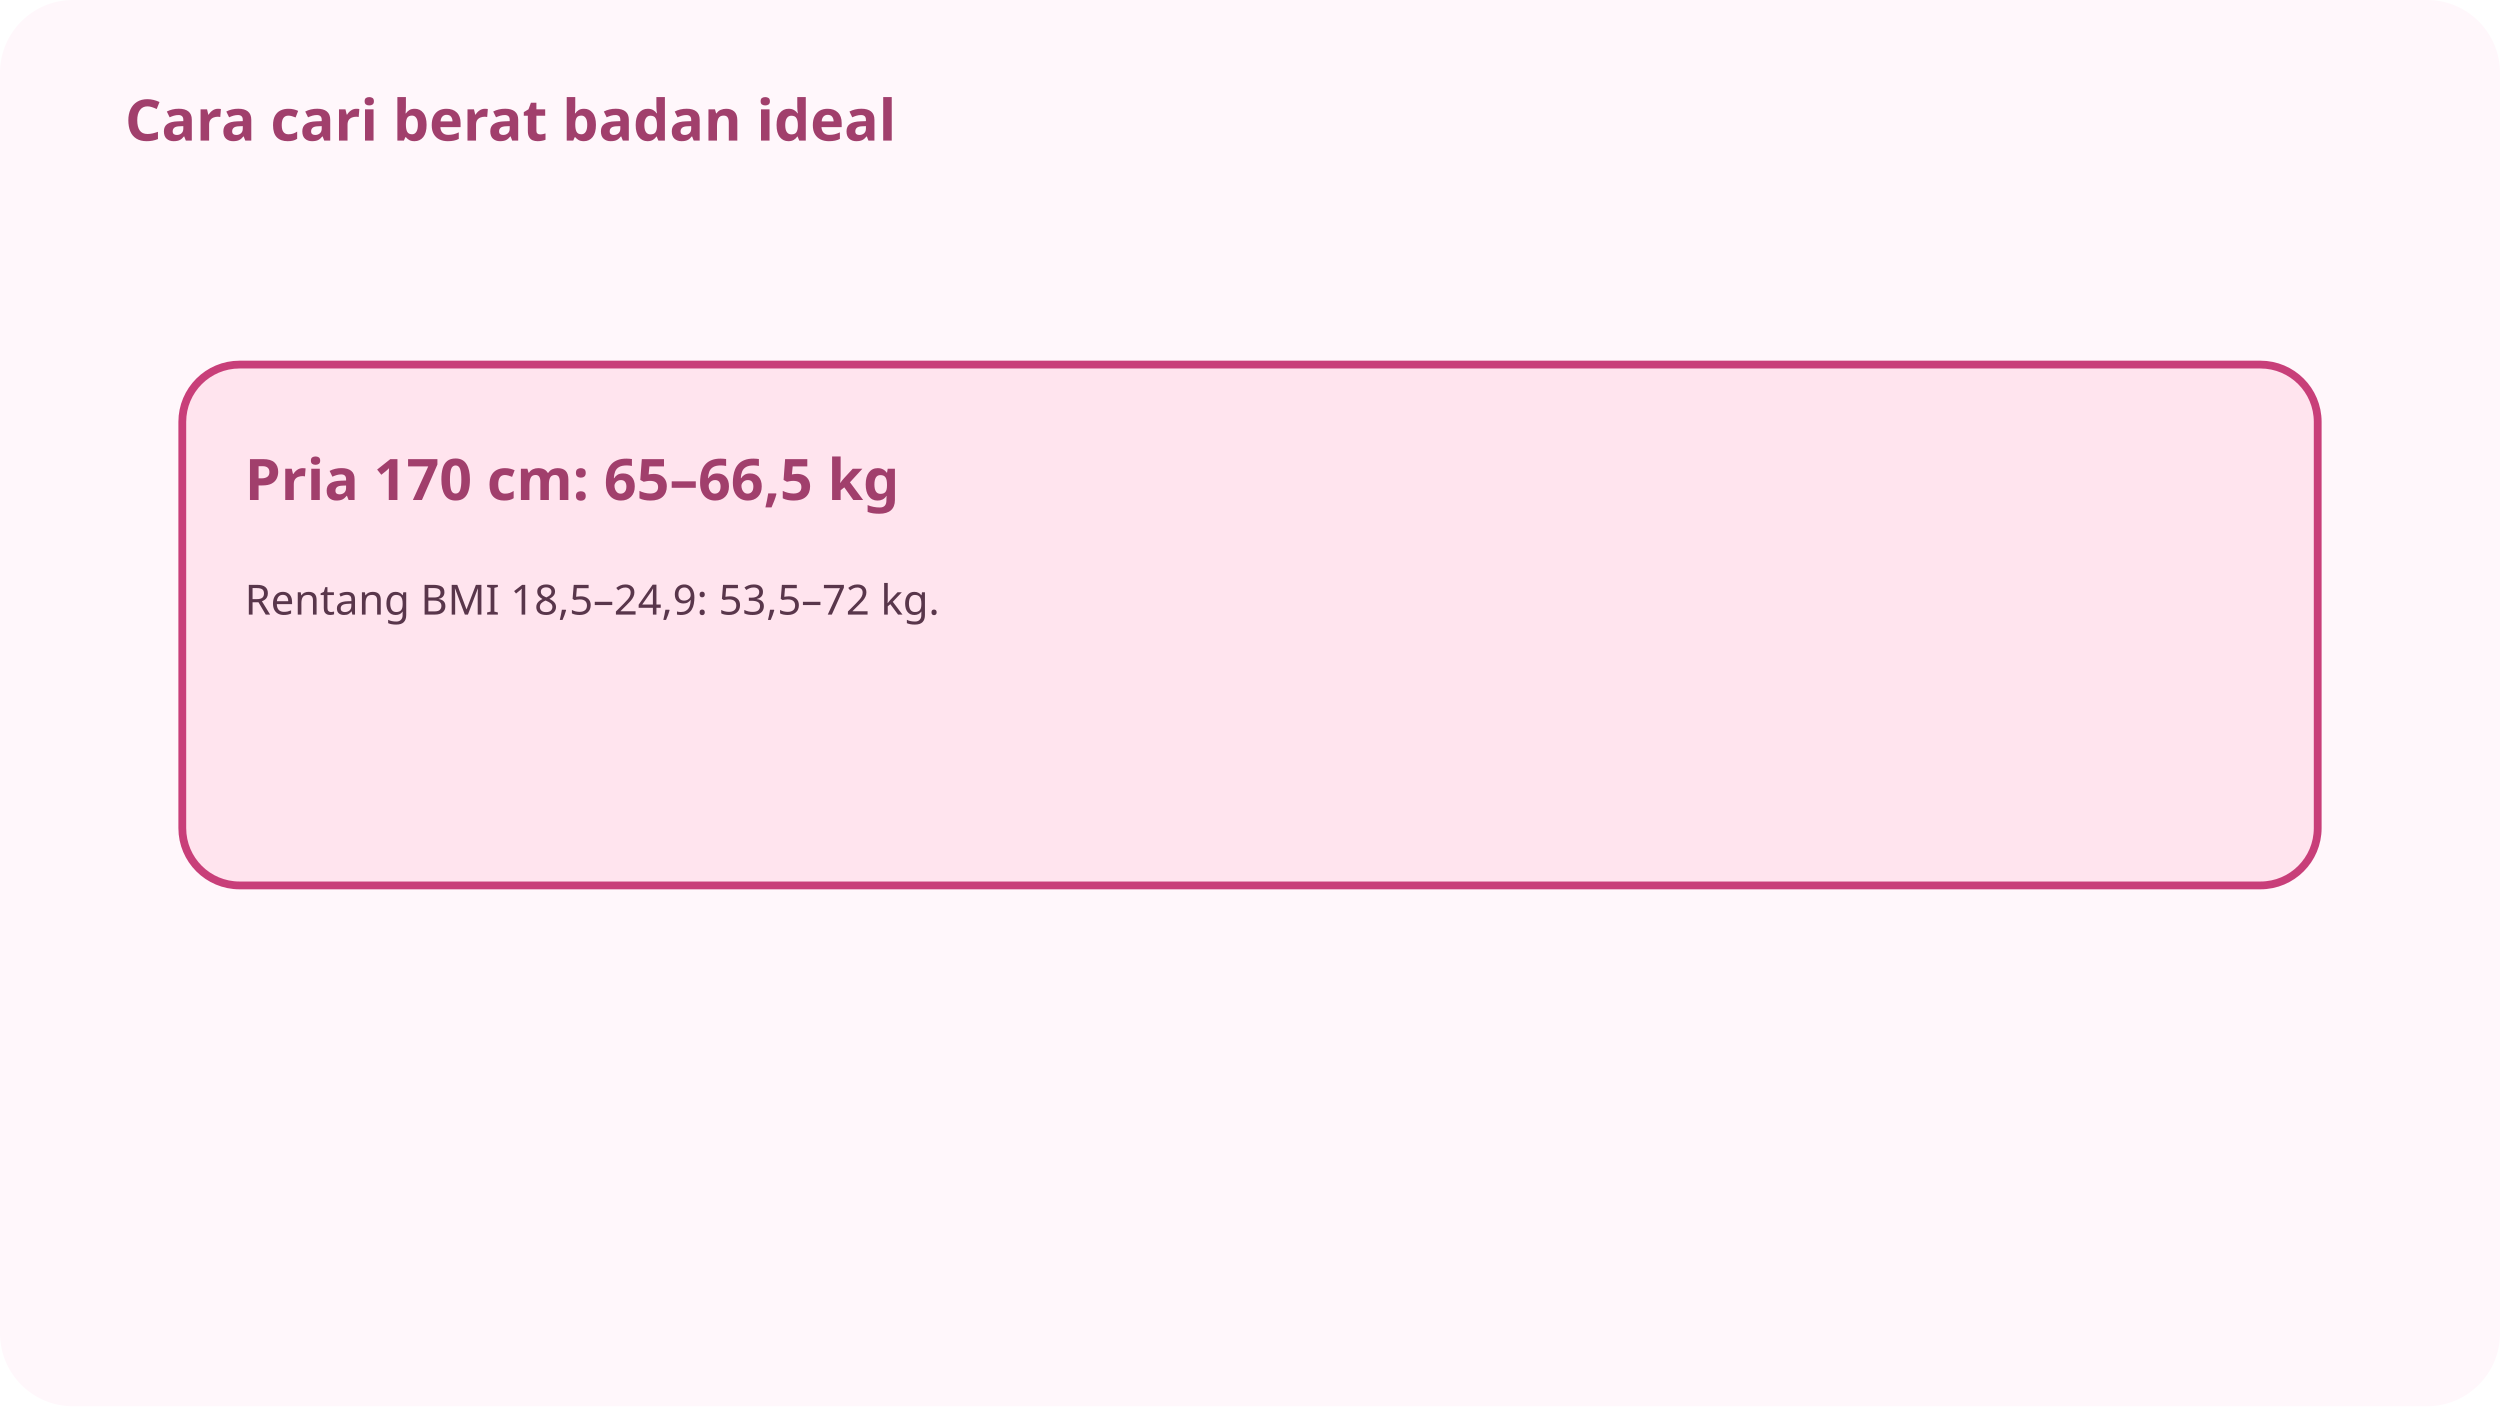
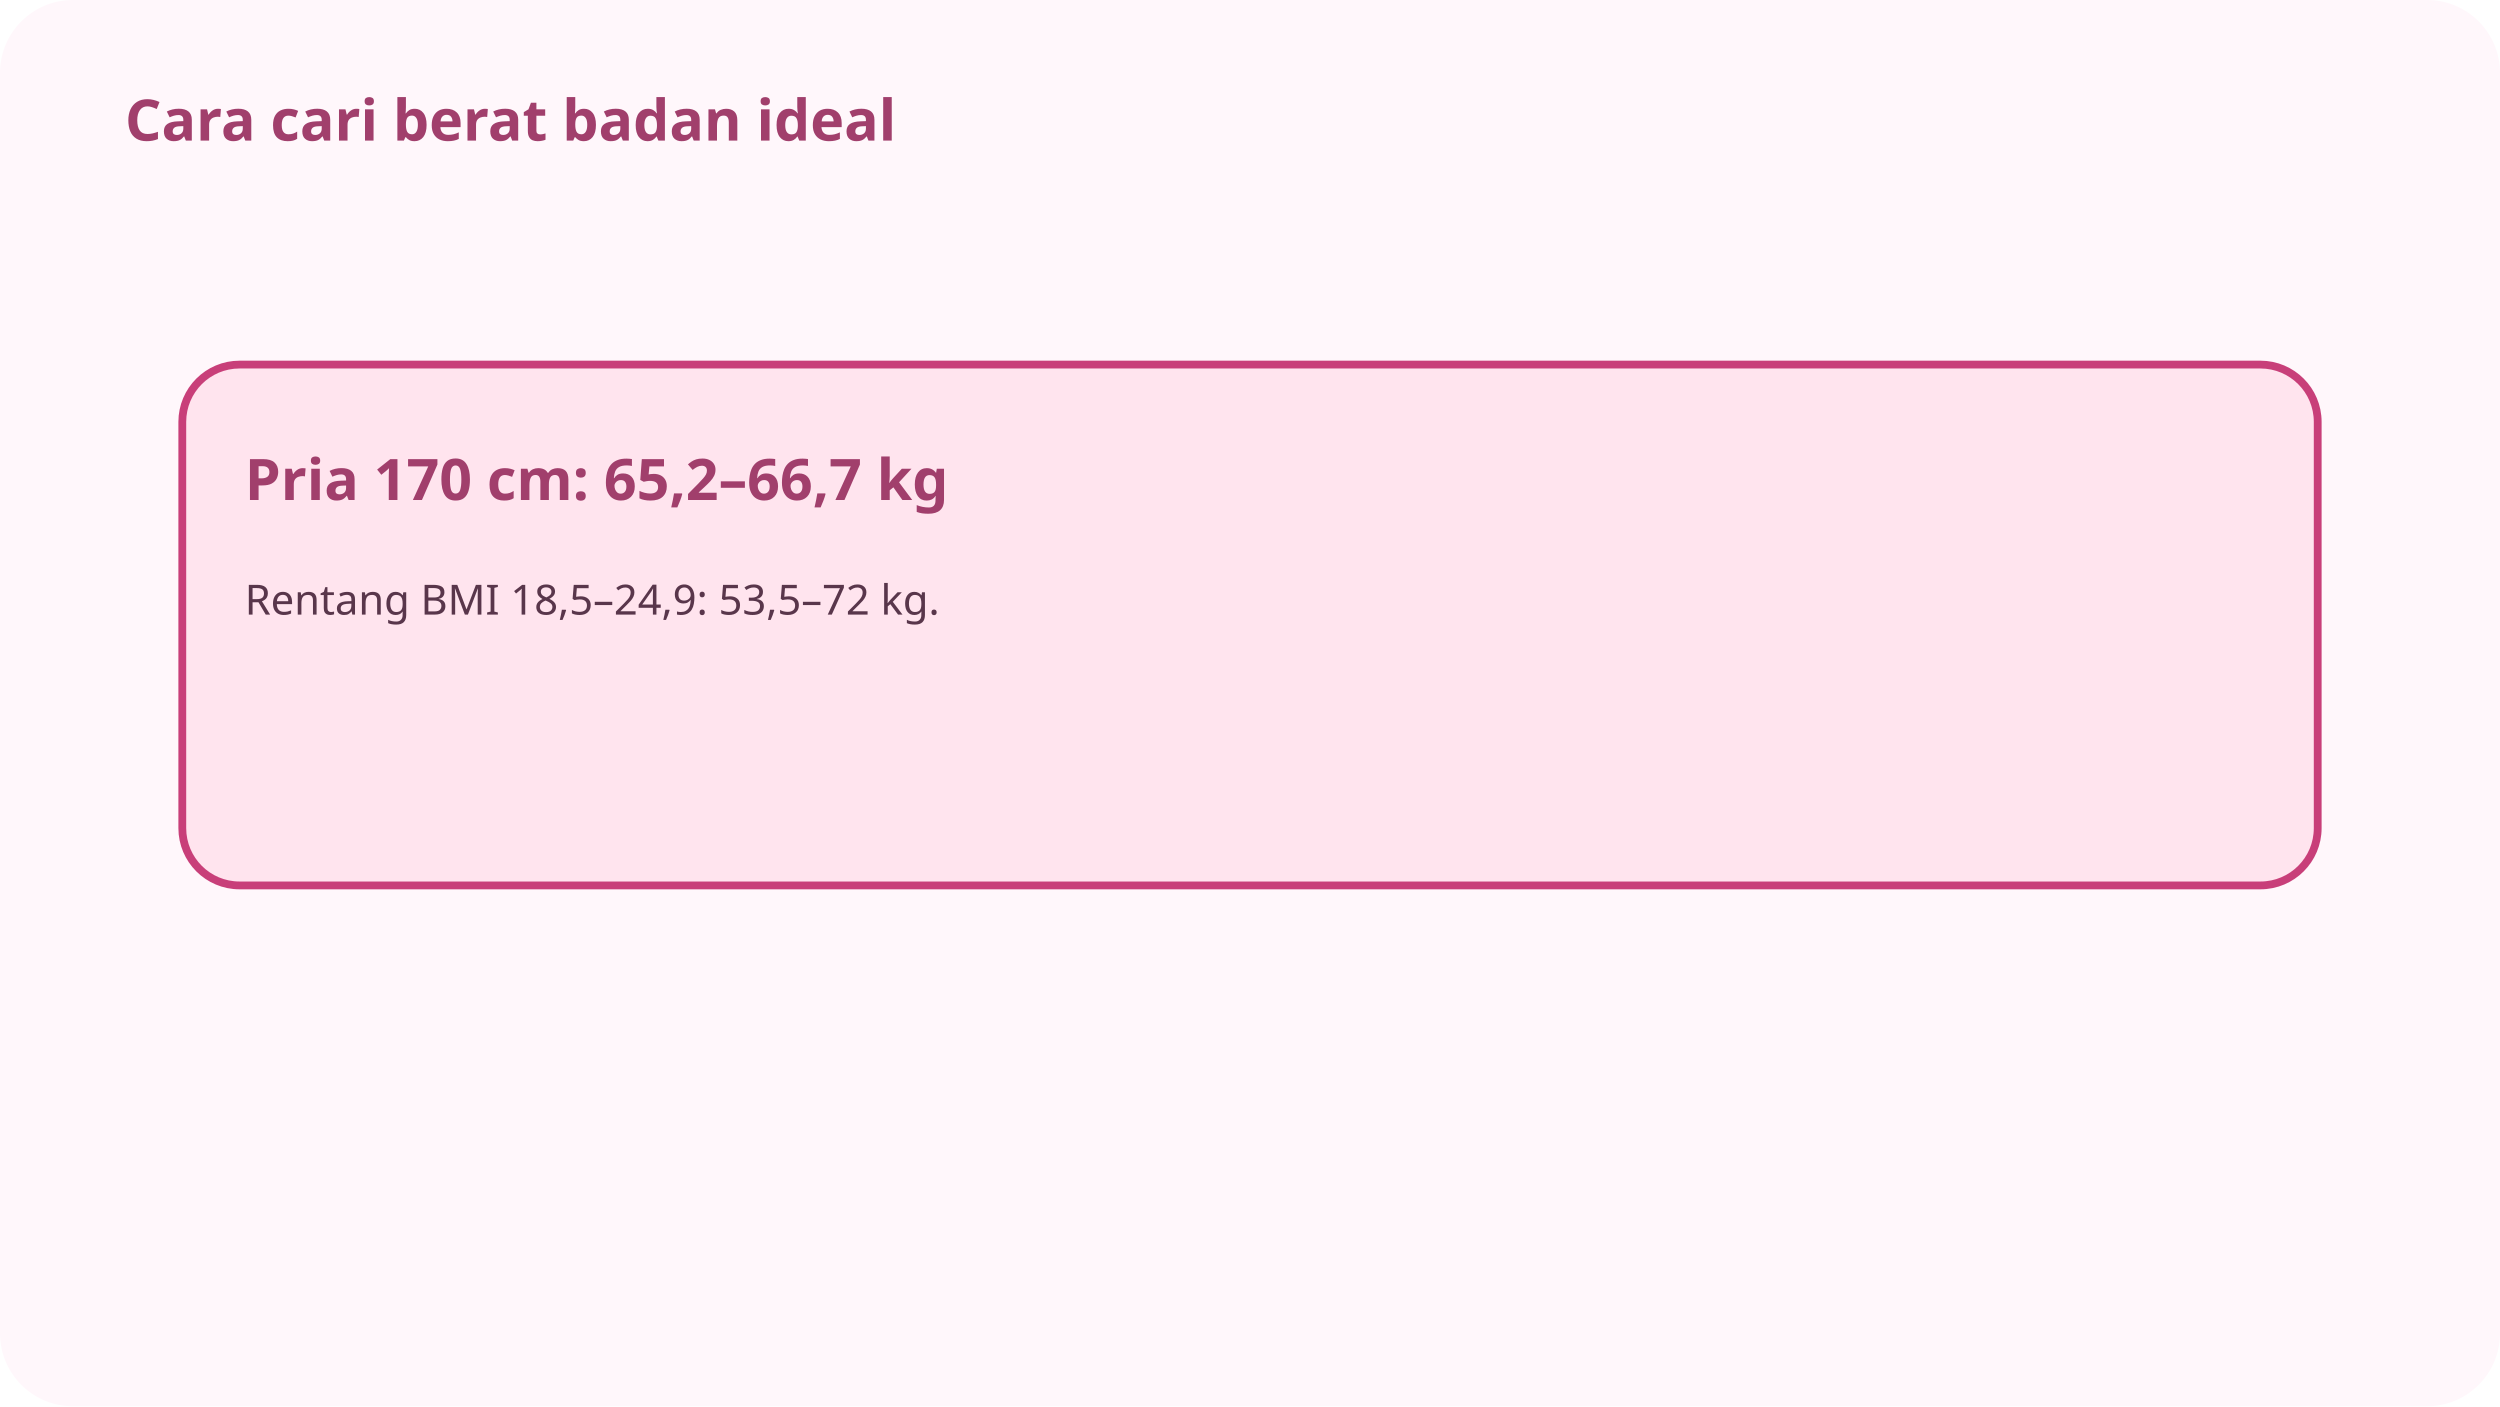
- <svg xmlns="http://www.w3.org/2000/svg" viewBox="0 0 960 540" role="img" aria-label="Pria 170 cm: 65–66,5 kg">
+ <svg xmlns="http://www.w3.org/2000/svg" viewBox="0 0 960 540" role="img" aria-label="Pria 170 cm: 65,2–66,7 kg">
  <rect width="960" height="540" rx="28" fill="#fff7fb" />
  <text x="48" y="54" fill="#a13f6c" font-size="22" font-weight="800" font-family="system-ui,'PingFang SC','Noto Sans SC','Hiragino Sans',sans-serif">Cara cari berat badan ideal</text>
  <rect x="70" y="140" width="820" height="200" rx="22" fill="#ffe4ee" stroke="#c83f79" stroke-width="3" />
-   <text x="94" y="192" fill="#a13f6c" font-size="22" font-weight="700" font-family="system-ui,'PingFang SC','Noto Sans SC','Hiragino Sans',sans-serif">Pria 170 cm: 65–66,5 kg</text>
+   <text x="94" y="192" fill="#a13f6c" font-size="22" font-weight="700" font-family="system-ui,'PingFang SC','Noto Sans SC','Hiragino Sans',sans-serif">Pria 170 cm: 65,2–66,7 kg</text>
  <text x="94" y="236" fill="#59364b" font-size="16" font-family="system-ui,'PingFang SC','Noto Sans SC','Hiragino Sans',sans-serif">Rentang BMI 18,5–24,9: 53,5–72 kg.</text>
</svg>
